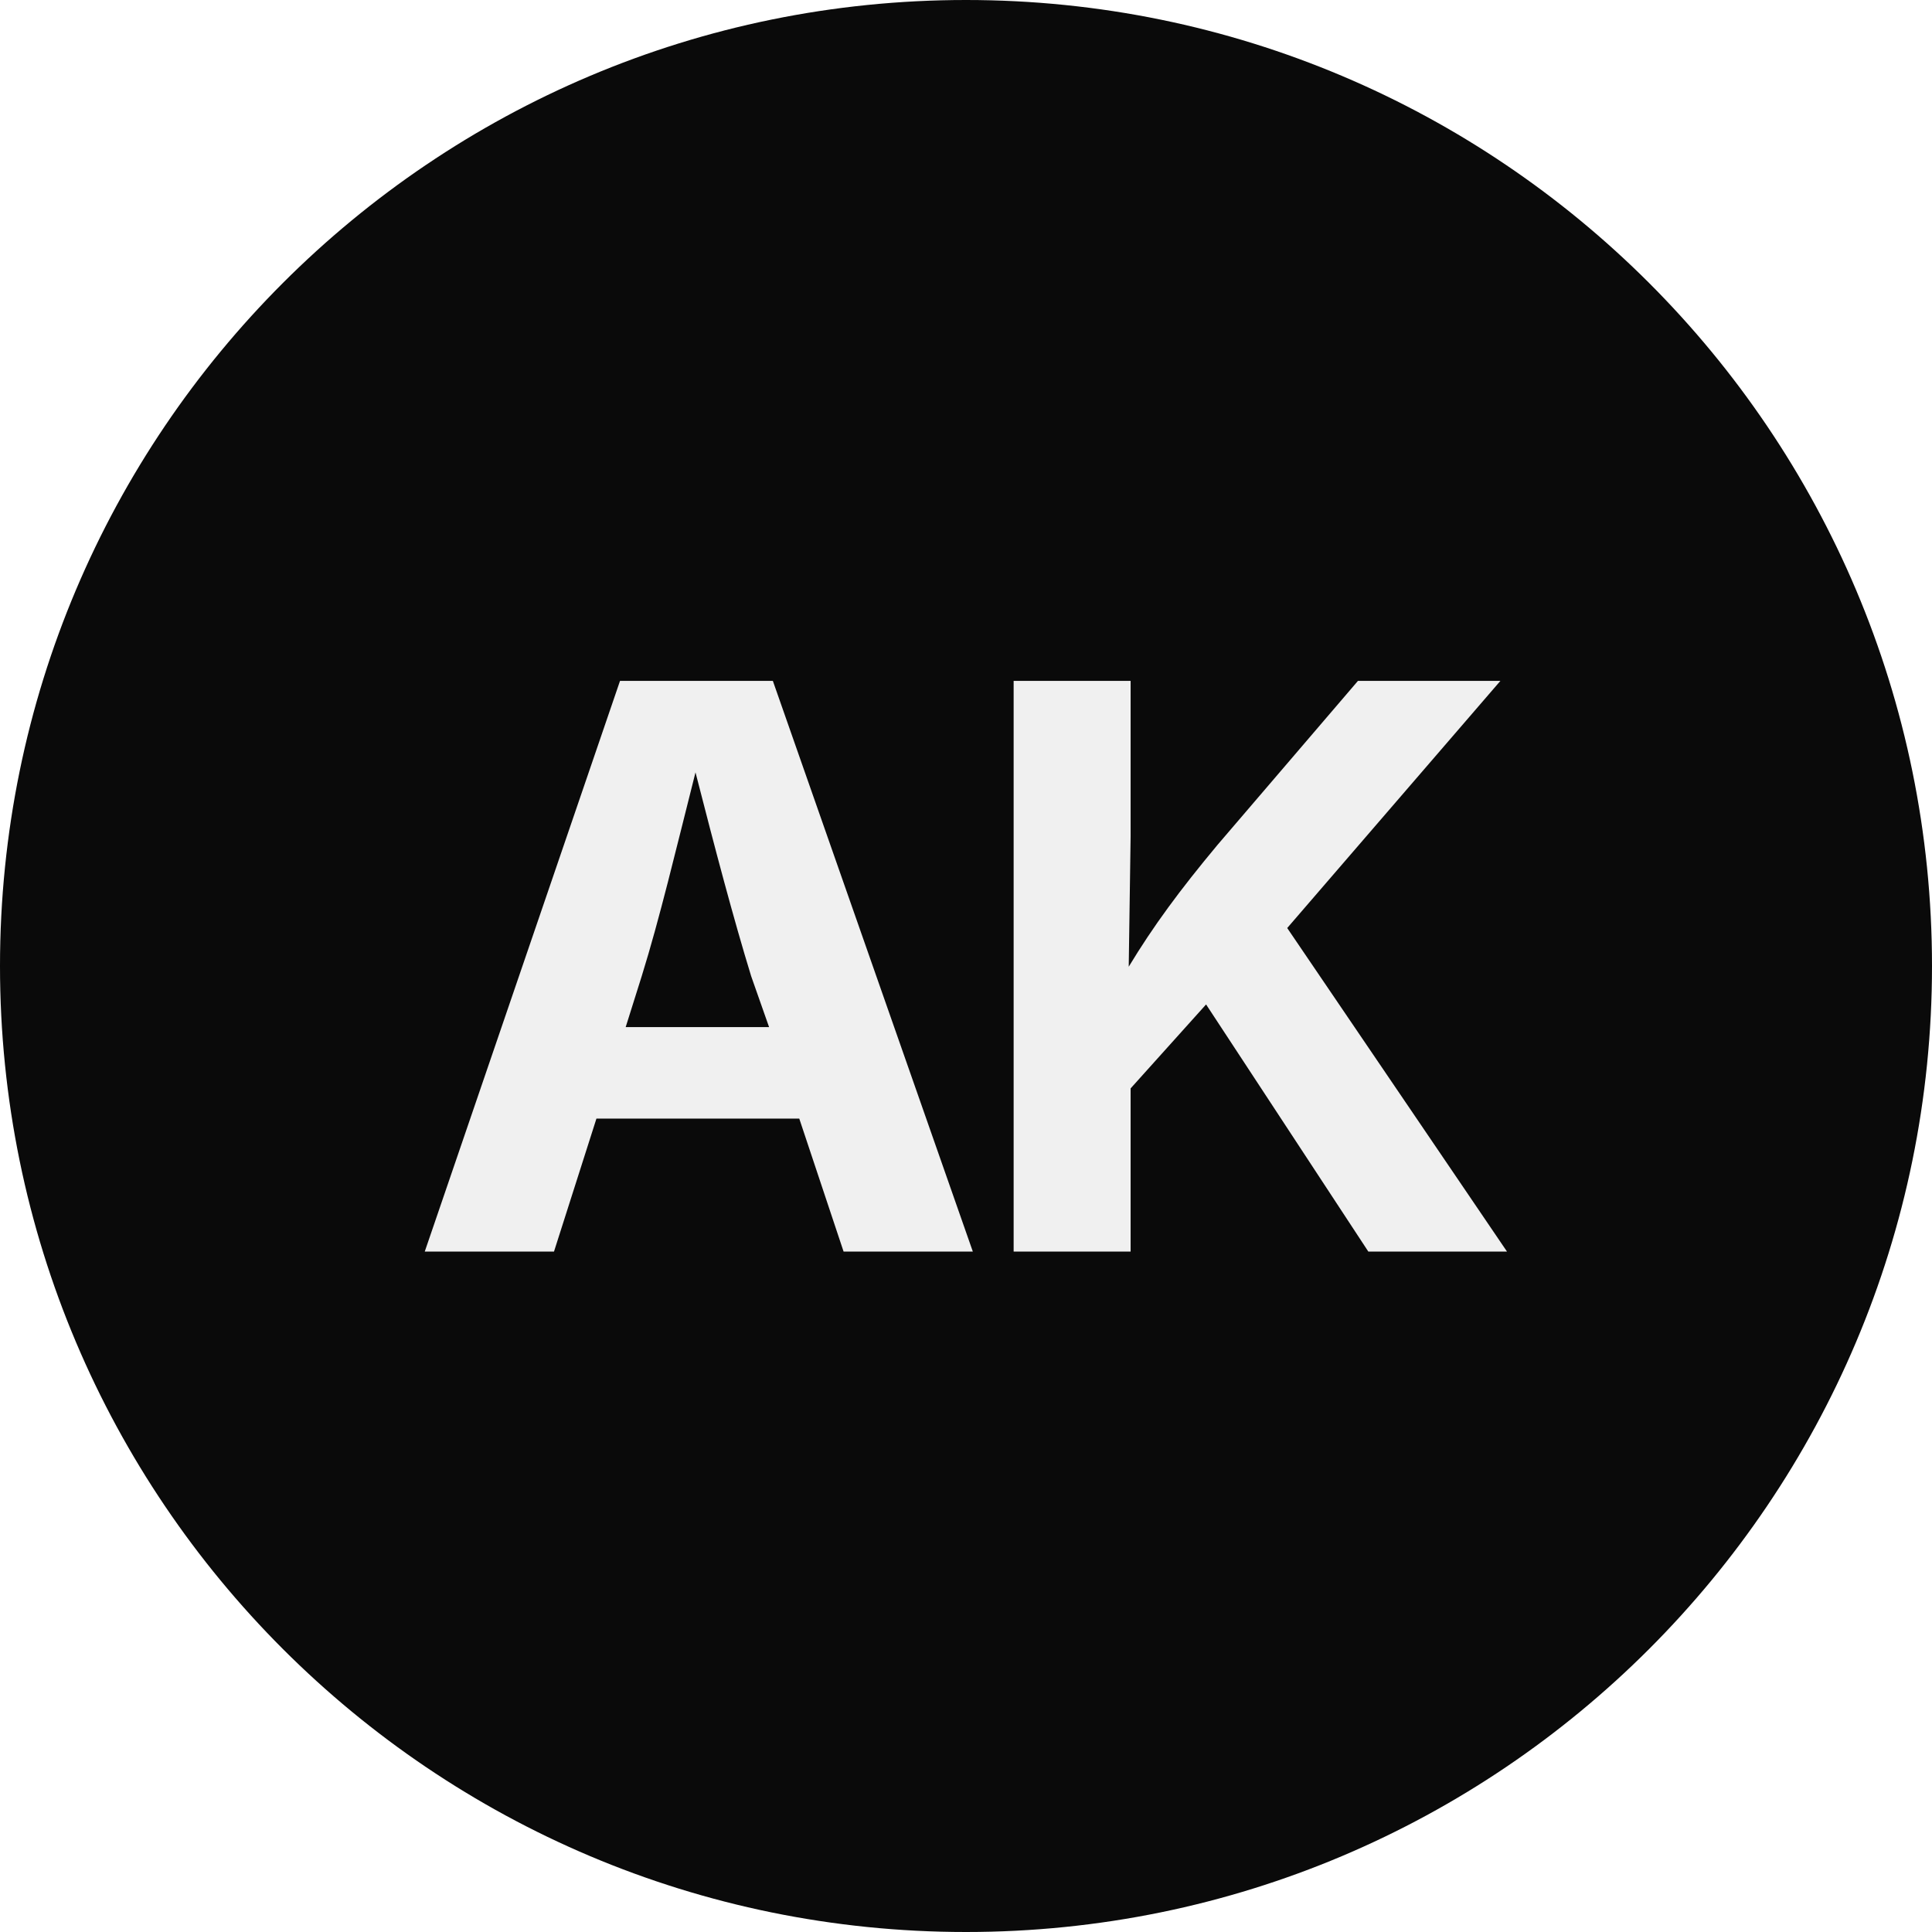
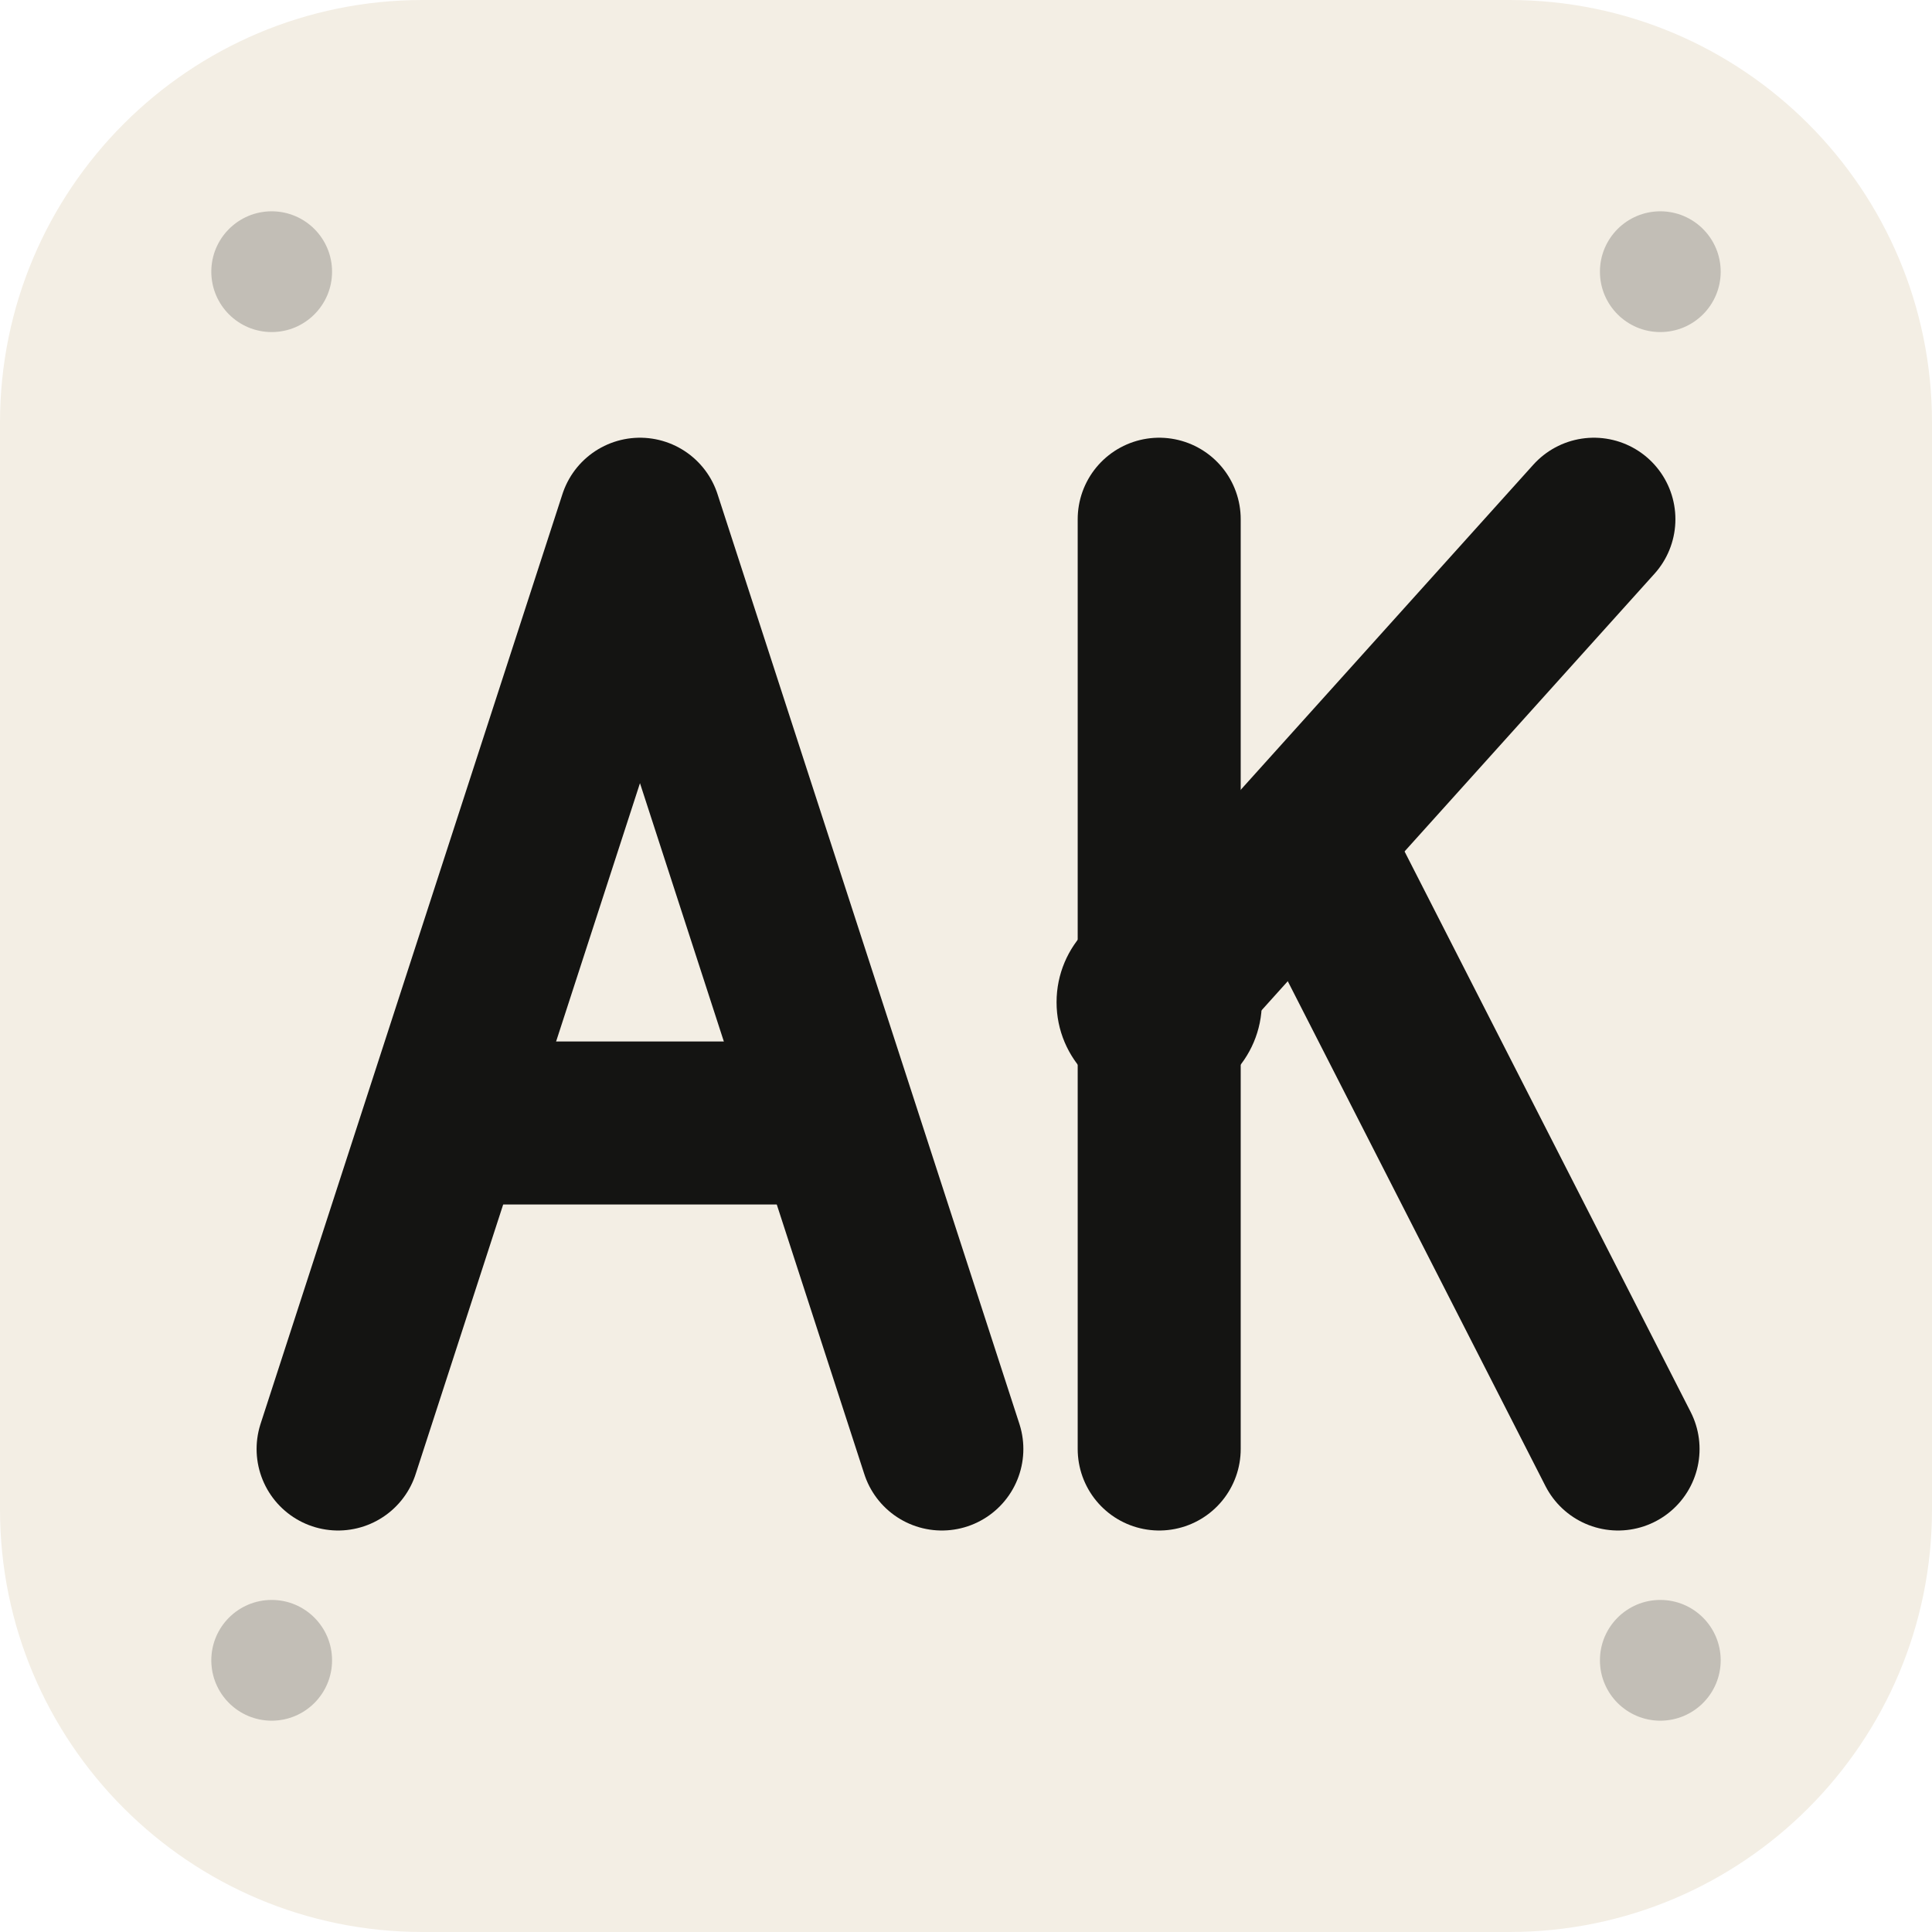
<svg xmlns="http://www.w3.org/2000/svg" viewBox="0 0 32 32">
-   <circle cx="16" cy="16" r="16" fill="#0a0a0a" />
-   <text x="50%" y="50%" dominant-baseline="central" text-anchor="middle" font-family="system-ui,-apple-system,sans-serif" font-size="13" font-weight="700" fill="#f0f0f0" letter-spacing="-0.5">AK</text>
+   <style>
+     .paper { fill: #F3EEE4; }
+     .ink { fill: #141412; }
+     .pen { stroke: #141412; }
+     .dot { fill: #141412; opacity: .22; }
+     @media (prefers-color-scheme: dark) {
+       .paper { fill: #161513; }
+       .ink { fill: #ECE6D9; }
+       .pen { stroke: #ECE6D9; }
+       .dot { fill: #ECE6D9; }
+     }
+   </style>
+   <rect class="paper" width="32" height="32" rx="7" />
+   <circle class="dot" cx="4.5" cy="4.5" r="1" />
+   <circle class="dot" cx="27.5" cy="4.5" r="1" />
+   <circle class="dot" cx="4.5" cy="27.5" r="1" />
+   <circle class="dot" cx="27.5" cy="27.5" r="1" />
+   <g class="pen" fill="none" stroke-width="2.7" stroke-linecap="round" stroke-linejoin="round">
+     <path d="M5.6 24 10.6 8.6 15.6 24" />
+     <path d="M7.6 18.6h6" />
+     <path d="M19.2 8.6V24" />
+     <path d="M26.4 8.6 19.2 16.6" />
+     <path d="M21.9 14.4 26.8 24" />
+   </g>
+   <circle class="ink" cx="19.2" cy="16.6" r="1.7" />
</svg>
